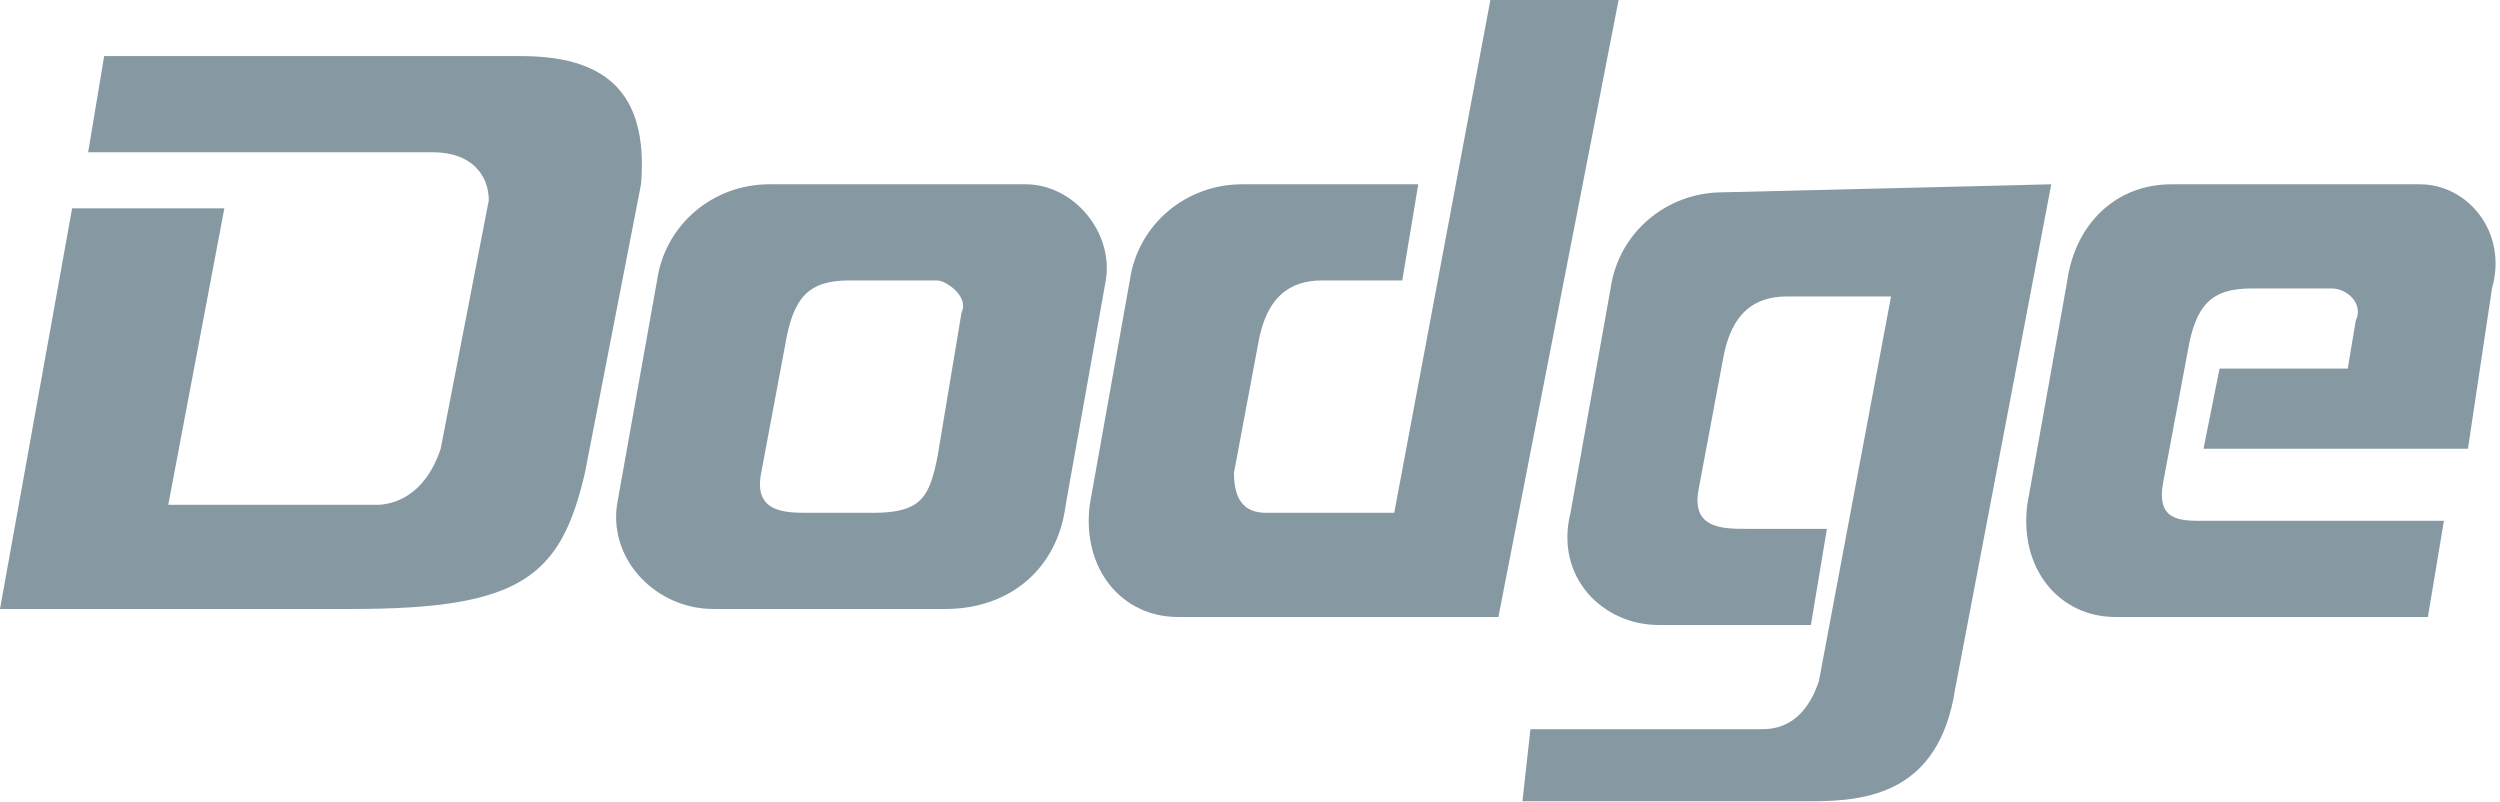
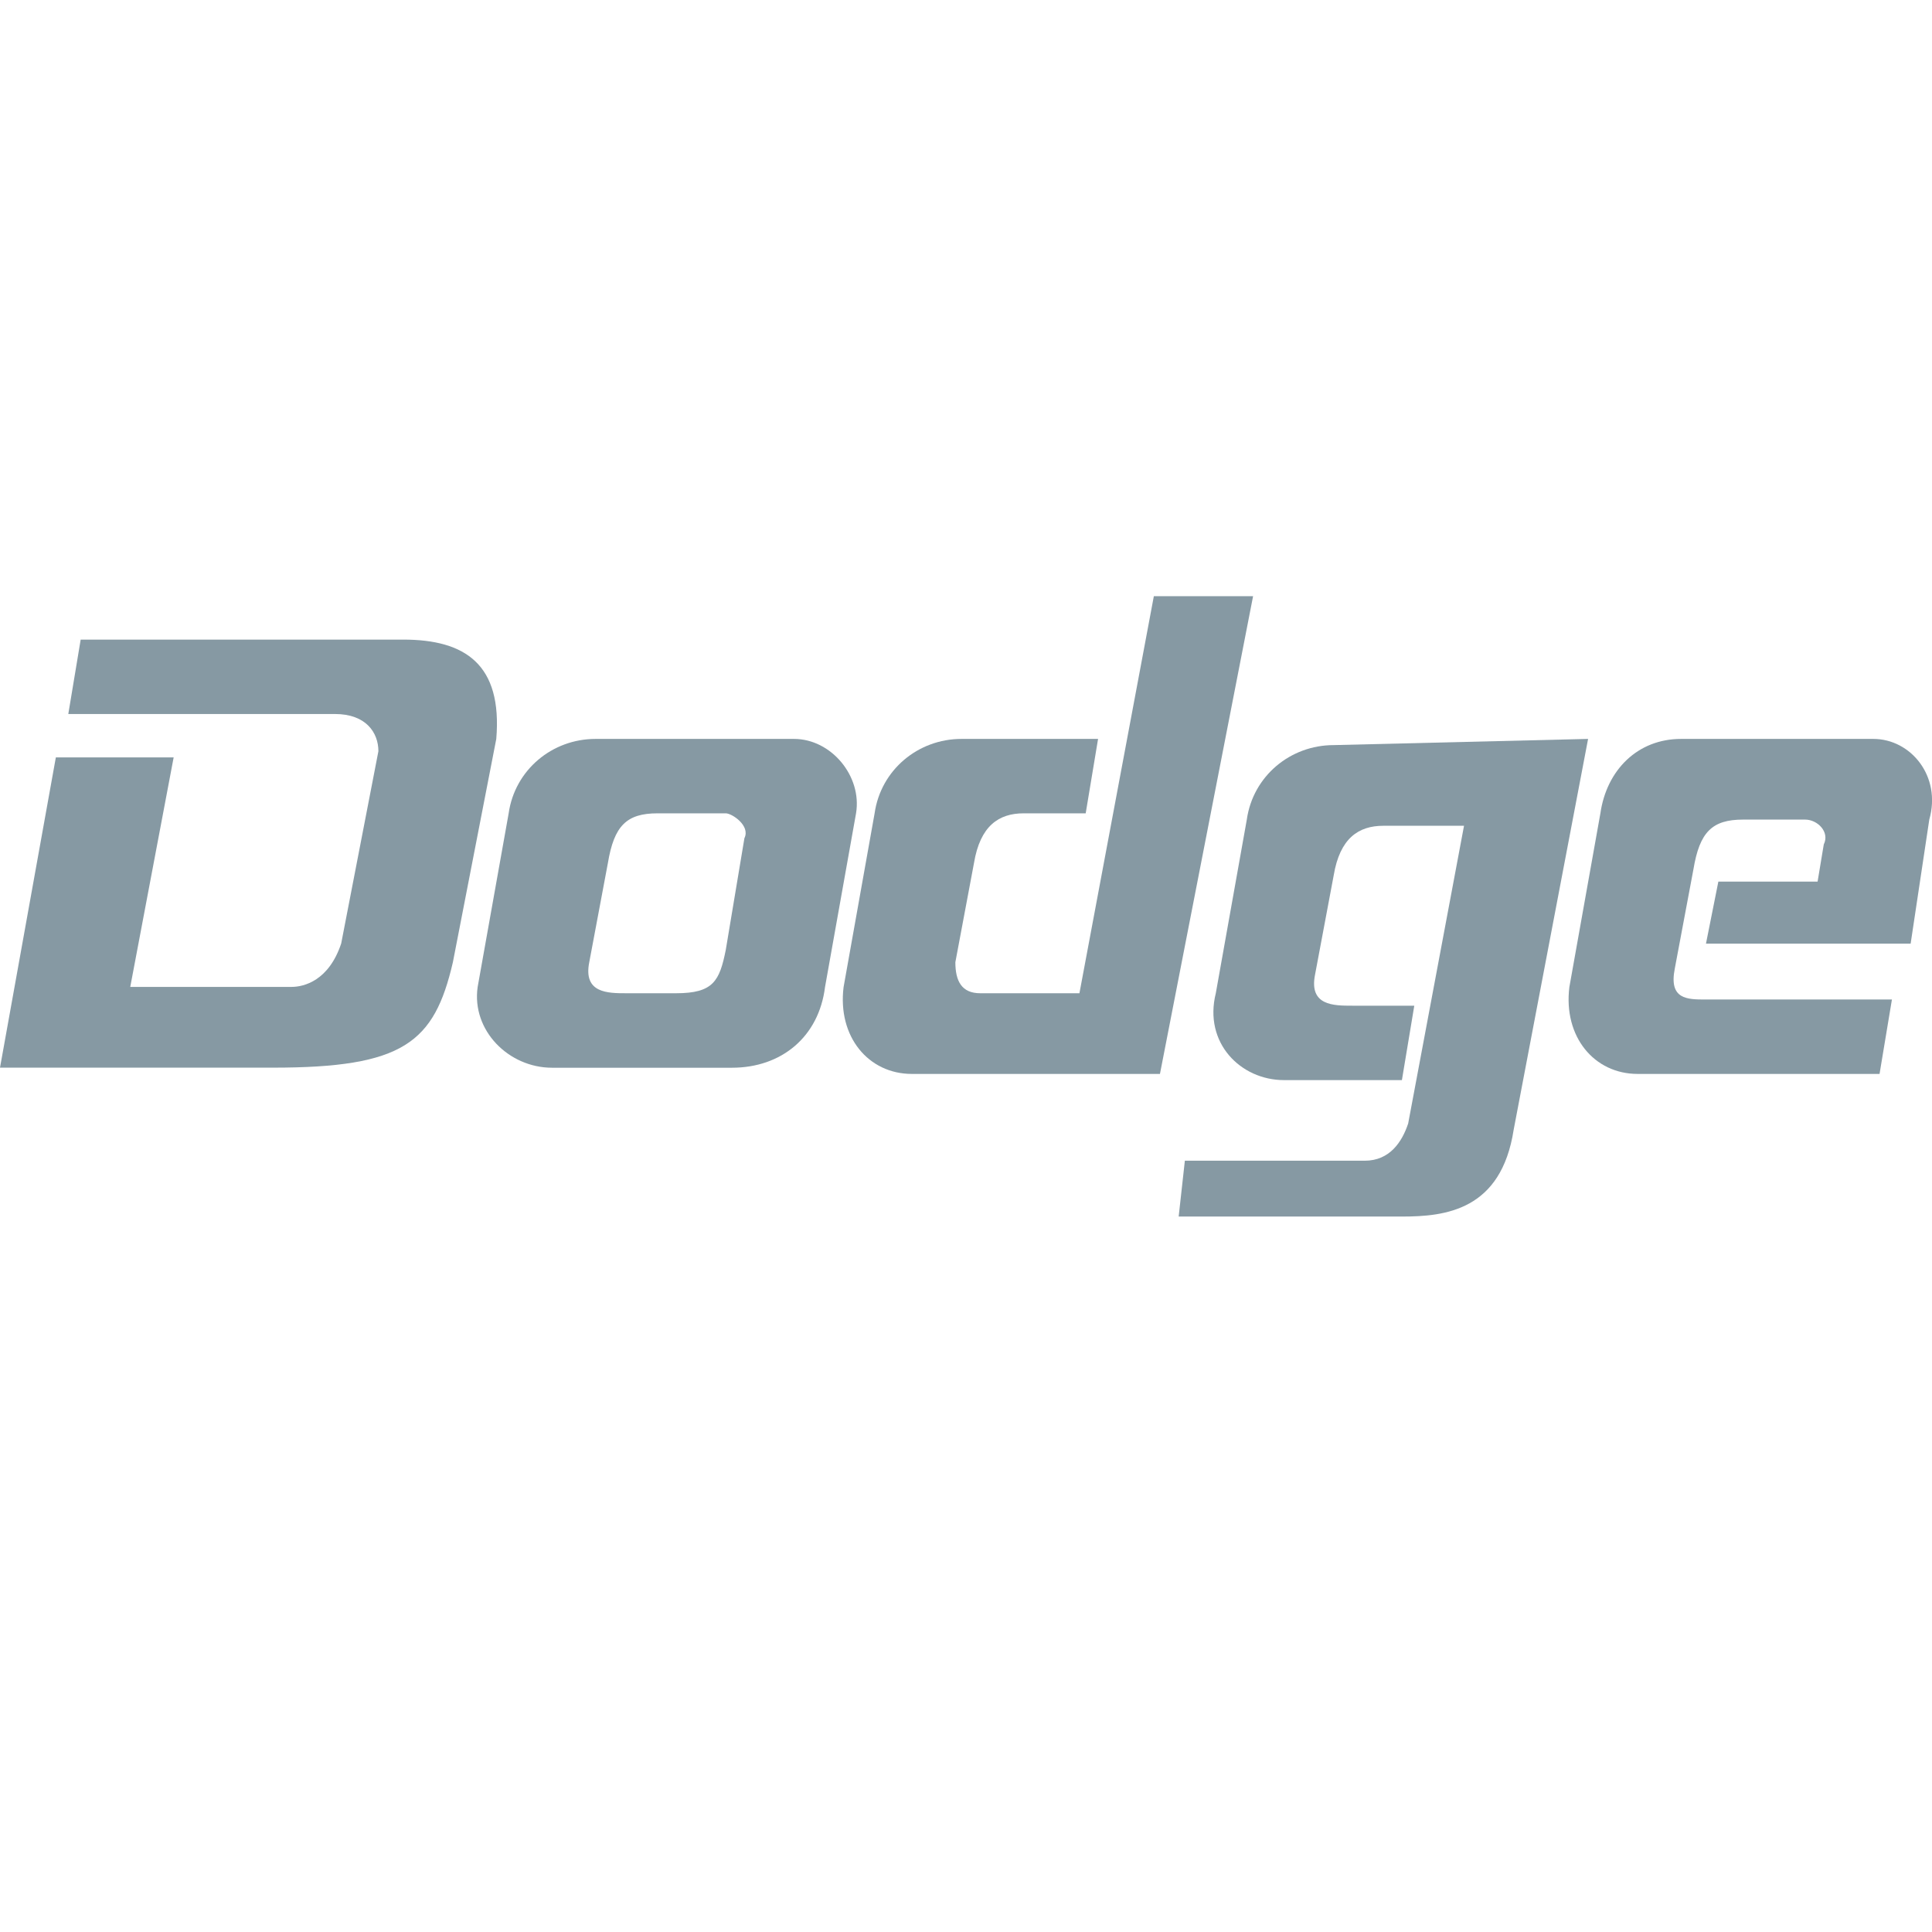
- <svg xmlns="http://www.w3.org/2000/svg" version="1.1" id="Layer_1" x="0px" y="0px" viewBox="0 0 31.2 10" style="enable-background:new 0 0 31.2 10;" xml:space="preserve">
+ <svg xmlns="http://www.w3.org/2000/svg" version="1.1" id="Layer_1" x="0px" y="0px" viewBox="0 0 256 256" style="enable-background:new 0 0 256 256;" xml:space="preserve">
  <style type="text/css">
	.st0{fill:#8699A3;}
</style>
  <g>
    <g>
-       <path class="st0" d="M12.8,2.3l-3.2,0c-0.7,0-1.3,0.5-1.4,1.2L7.7,6.3C7.6,7,8.2,7.6,8.9,7.6l2.9,0c0.8,0,1.4-0.5,1.5-1.3l0.5-2.8    C13.9,2.9,13.4,2.3,12.8,2.3z M12,3.9l-0.3,1.8c-0.1,0.5-0.2,0.7-0.8,0.7h-0.8c-0.3,0-0.7,0-0.6-0.5l0.3-1.6    c0.1-0.6,0.3-0.8,0.8-0.8h1.1C11.8,3.5,12.1,3.7,12,3.9z" />
-       <path class="st0" d="M18.6,0l-1.2,6.4l-1.6,0c-0.3,0-0.4-0.2-0.4-0.5l0.3-1.6c0.1-0.6,0.4-0.8,0.8-0.8l1,0l0.2-1.2h-2.2    c-0.7,0-1.3,0.5-1.4,1.2l-0.5,2.8c-0.1,0.8,0.4,1.4,1.1,1.4l4,0L20.2,0L18.6,0z" />
-       <path class="st0" d="M21.5,2.4c-0.7,0-1.3,0.5-1.4,1.2l-0.5,2.8c-0.2,0.8,0.4,1.4,1.1,1.4h1.9l0.2-1.2h-1c-0.3,0-0.7,0-0.6-0.5    l0.3-1.6c0.1-0.6,0.4-0.8,0.8-0.8h1.3l-0.9,4.8c-0.1,0.3-0.3,0.6-0.7,0.6h-2.9L19,10l3.5,0l0,0h0.1c0.7,0,1.6-0.1,1.8-1.4l1.2-6.3    L21.5,2.4z" />
-       <path class="st0" d="M30.2,2.3l-3.1,0c-0.7,0-1.2,0.5-1.3,1.2l-0.5,2.8c-0.1,0.8,0.4,1.4,1.1,1.4l3.9,0l0.2-1.2l-3,0    c-0.3,0-0.6,0-0.5-0.5l0.3-1.6c0.1-0.6,0.3-0.8,0.8-0.8h1c0.2,0,0.4,0.2,0.3,0.4l-0.1,0.6h-1.6l-0.2,1h3.3l0.3-2    C31.3,2.9,30.8,2.3,30.2,2.3z" />
-       <path class="st0" d="M6.5,0.7H1.3L1.1,1.9h4.3c0.5,0,0.7,0.3,0.7,0.6L5.5,5.6C5.3,6.2,4.9,6.3,4.7,6.3H2.1l0.7-3.7H0.9L0,7.6    l4.4,0c2.1,0,2.6-0.4,2.9-1.7l0.7-3.6C8.1,1.1,7.5,0.7,6.5,0.7z" />
+       <path class="st0" d="M105.21,97.91h-26.3c-5.75,0-10.69,4.11-11.51,9.86l-4.11,23.02c-0.82,5.75,4.11,10.69,9.86,10.69h23.84    c6.58,0,11.51-4.11,12.33-10.69l4.11-23.02C114.25,102.84,110.14,97.91,105.21,97.91z M98.64,111.06l-2.47,14.8    c-0.82,4.11-1.64,5.75-6.58,5.75h-6.58c-2.47,0-5.75,0-4.93-4.11l2.47-13.15c0.82-4.93,2.47-6.58,6.58-6.58h9.04    C96.99,107.77,99.46,109.41,98.64,111.06z" />
+       <path class="st0" d="M152.89,79l-9.86,52.61h-13.15c-2.47,0-3.29-1.64-3.29-4.11l2.47-13.15c0.82-4.93,3.29-6.58,6.58-6.58h8.22    l1.64-9.86H127.4c-5.75,0-10.69,4.11-11.51,9.86l-4.11,23.02c-0.82,6.58,3.29,11.51,9.04,11.51h32.88L166.04,79H152.89z" />
+       <path class="st0" d="M176.72,98.73c-5.75,0-10.69,4.11-11.51,9.86l-4.11,23.02c-1.64,6.58,3.29,11.51,9.04,11.51h15.62l1.64-9.86    h-8.22c-2.47,0-5.75,0-4.93-4.11l2.47-13.15c0.82-4.93,3.29-6.58,6.58-6.58h10.69l-7.4,39.45c-0.82,2.47-2.47,4.93-5.75,4.93H157    l-0.82,7.4h28.77l0,0h0.82c5.75,0,13.15-0.82,14.8-11.51l9.86-51.78L176.72,98.73z" />
+       <path class="st0" d="M248.23,97.91h-25.48c-5.75,0-9.86,4.11-10.69,9.86l-4.11,23.02c-0.82,6.58,3.29,11.51,9.04,11.51h32.06    l1.64-9.86h-24.66c-2.47,0-4.93,0-4.11-4.11l2.47-13.15c0.82-4.93,2.47-6.58,6.58-6.58h8.22c1.64,0,3.29,1.64,2.47,3.29    l-0.82,4.93h-13.15l-1.64,8.22h27.12l2.47-16.44C257.28,102.84,253.17,97.91,248.23,97.91z" />
+       <path class="st0" d="M53.43,84.75H10.69l-1.64,9.86h35.34c4.11,0,5.75,2.47,5.75,4.93l-4.93,25.48c-1.64,4.93-4.93,5.75-6.58,5.75    H17.26l5.75-30.41H7.4L0,141.47h36.17c17.26,0,21.37-3.29,23.84-13.97l5.75-29.59C66.58,88.04,61.65,84.75,53.43,84.75z" />
    </g>
  </g>
</svg>
